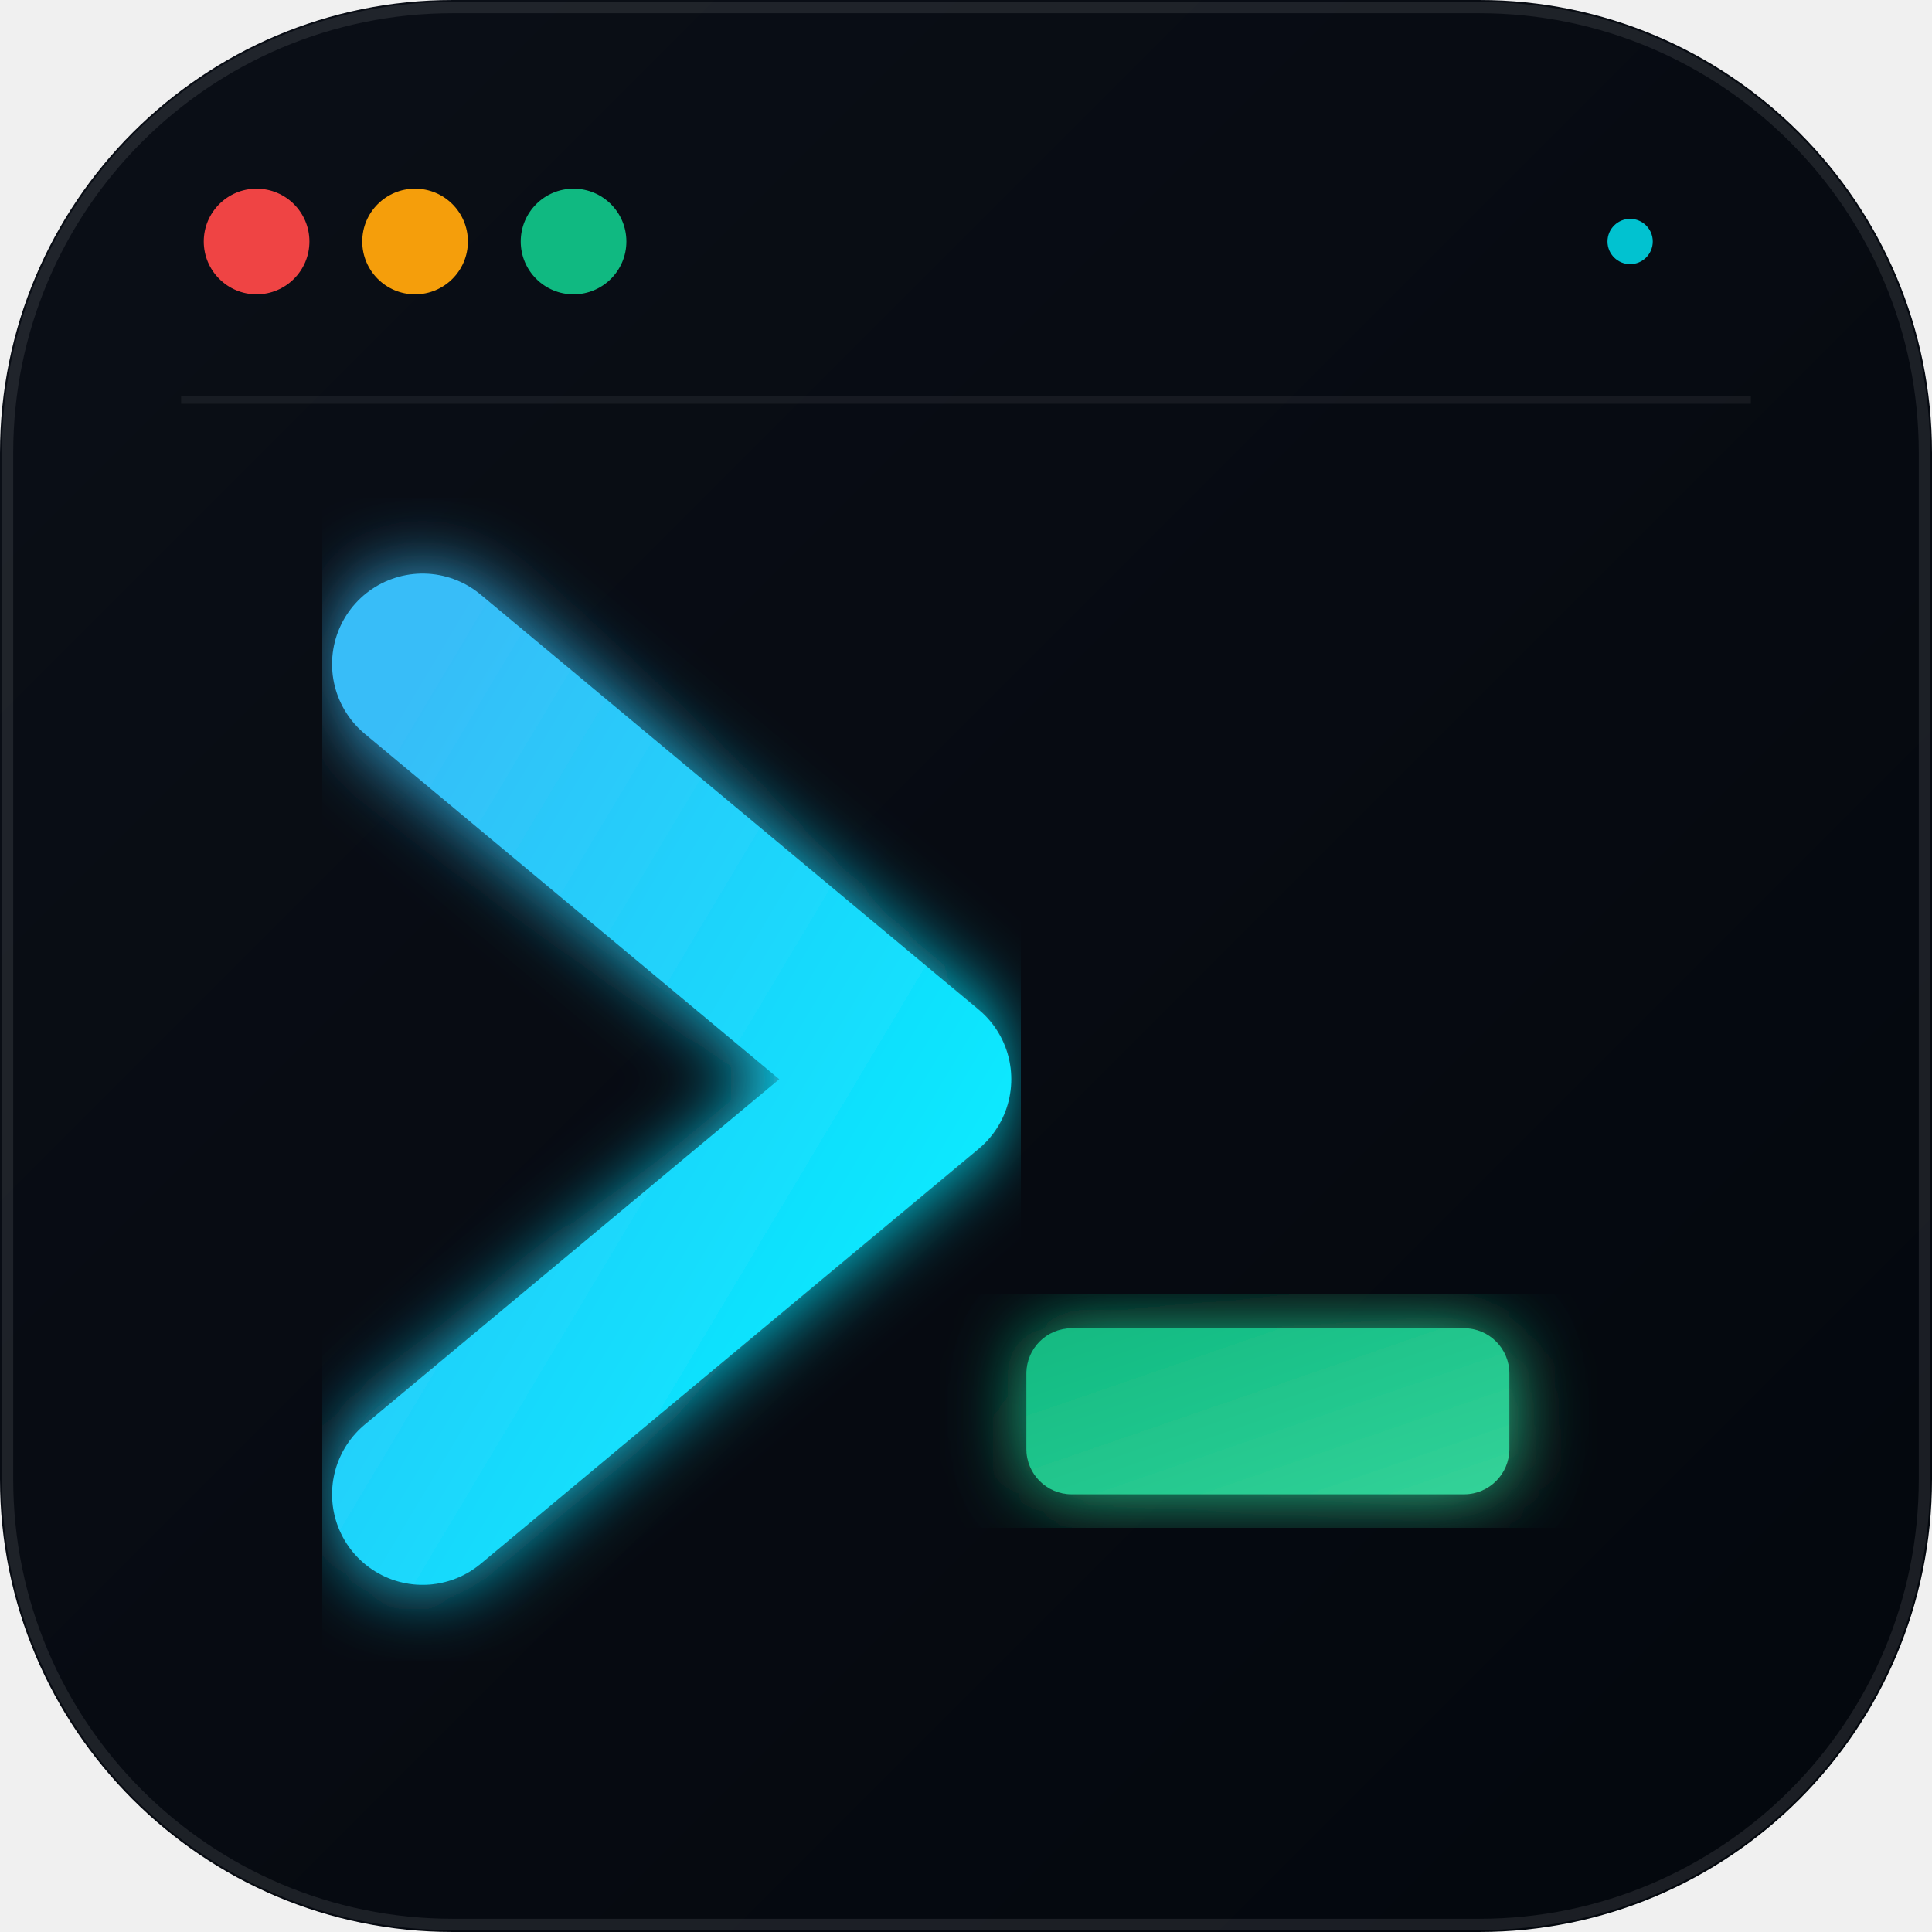
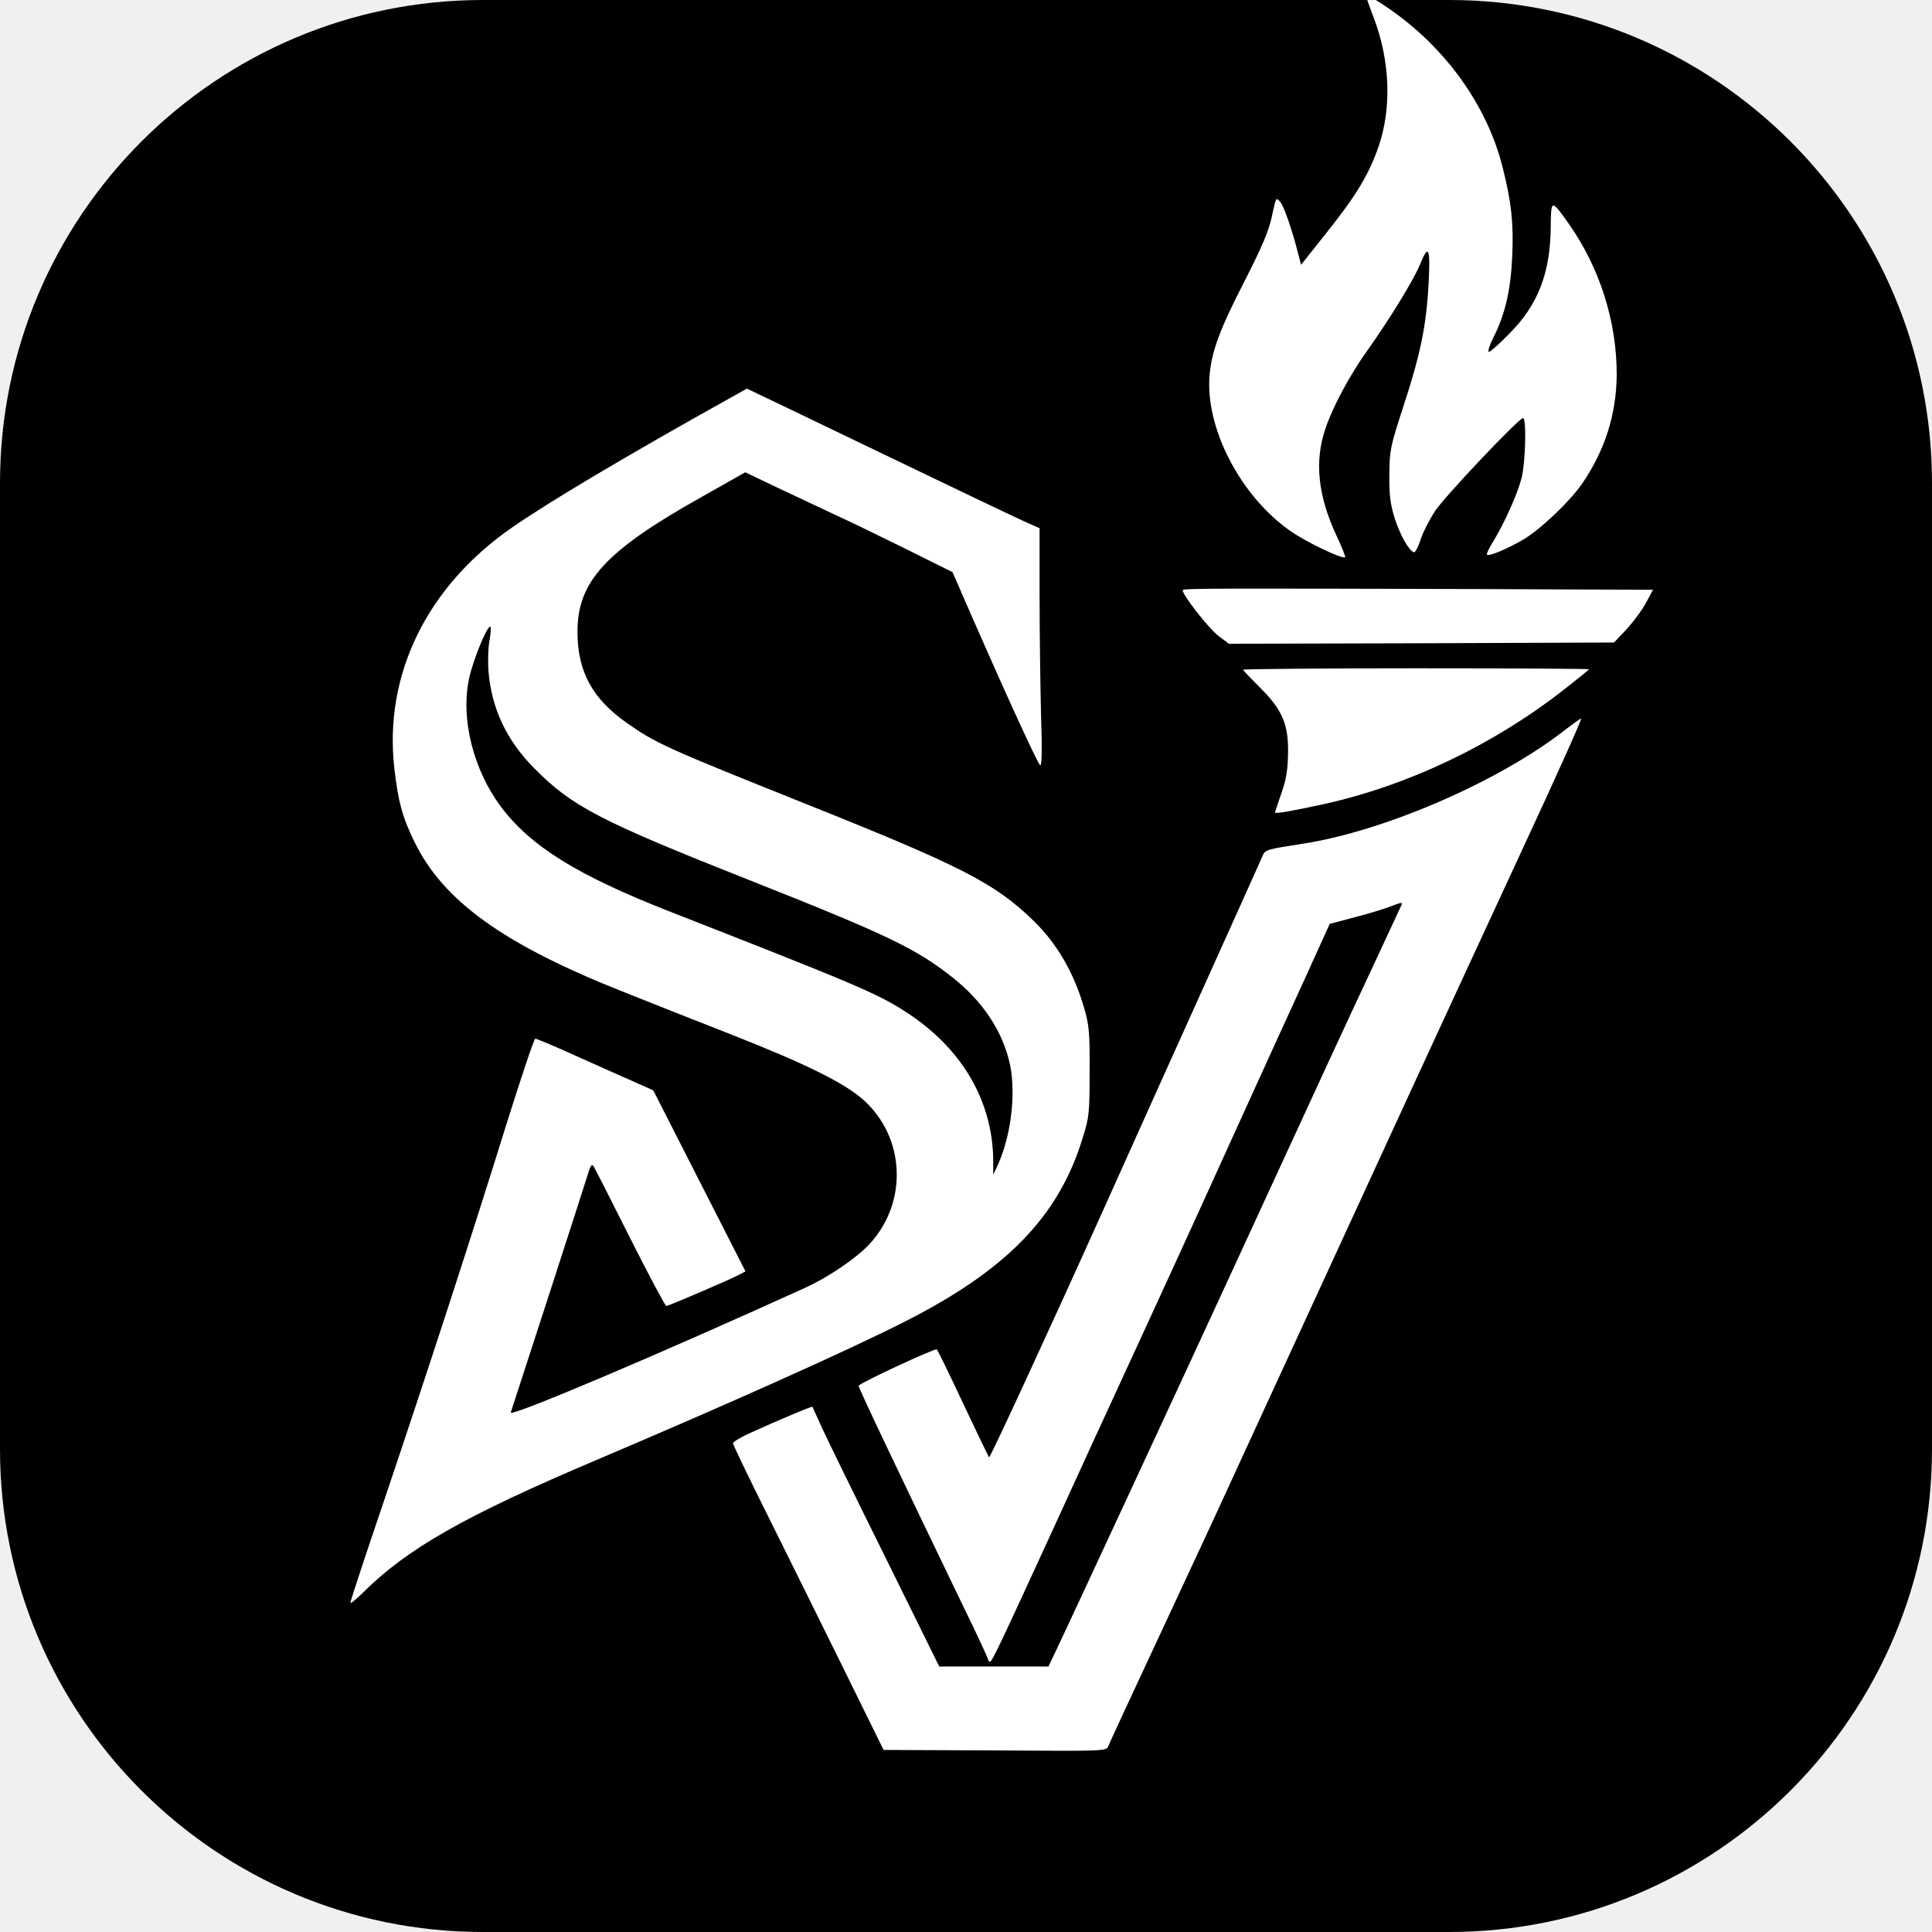
<svg xmlns="http://www.w3.org/2000/svg" viewBox="0 0 512 512" fill="none">
-   <defs>
-     <linearGradient id="termBg" x1="0%" y1="0%" x2="100%" y2="100%">
-       <stop offset="0%" stop-color="#0b0f17" />
-       <stop offset="100%" stop-color="#03070d" />
-     </linearGradient>
-     <linearGradient id="promptCyan" x1="0%" y1="0%" x2="100%" y2="100%">
-       <stop offset="0%" stop-color="#38bdf8" />
-       <stop offset="100%" stop-color="#00f0ff" />
-     </linearGradient>
-     <linearGradient id="cursorEmerald" x1="0%" y1="0%" x2="100%" y2="100%">
-       <stop offset="0%" stop-color="#10b981" />
-       <stop offset="100%" stop-color="#34d399" />
-     </linearGradient>
-     <filter id="neonGlow" x="-20%" y="-20%" width="140%" height="140%">
-       <feGaussianBlur stdDeviation="10" result="blur" />
-       <feComposite in="SourceGraphic" in2="blur" operator="over" />
-     </filter>
-   </defs>
-   <rect width="512" height="512" rx="120" fill="url(#termBg)" />
-   <rect width="508" height="508" x="2" y="2" rx="118" stroke="rgba(255,255,255,0.09)" stroke-width="3" />
-   <g transform="translate(68, 64)">
-     <circle cx="0" cy="0" r="14" fill="#ef4444" />
-     <circle cx="42" cy="0" r="14" fill="#f59e0b" />
-     <circle cx="84" cy="0" r="14" fill="#10b981" />
+   <rect width="512" height="512" rx="128" fill="#000000" />
+   <g transform="translate(48, 480) scale(0.065,-0.065)" fill="#FFFFFF" stroke="none">
+     <path d="M4833 7394 c3 -11 17 -49 31 -86 65 -173 72 -365 18 -521 -39 -113 -91 -200 -215 -355 l-101 -127 -9 35 c-26 103 -59 200 -75 220 -18 22 -18 22 -35 -58 -13 -61 -40 -123 -108 -257 -105 -204 -137 -291 -146 -390 -18 -215 125 -492 329 -635 64 -45 214 -117 224 -107 2 2 -14 42 -36 89 -75 161 -90 301 -45 434 31 92 101 222 173 322 85 119 187 285 212 346 36 89 44 72 36 -76 -9 -170 -33 -288 -103 -501 -53 -163 -56 -177 -57 -277 -1 -82 4 -120 21 -176 22 -69 58 -134 79 -141 5 -2 18 21 27 51 10 30 37 83 60 118 41 61 341 378 358 378 15 0 10 -182 -6 -245 -17 -66 -70 -183 -116 -259 -17 -26 -28 -51 -25 -53 7 -8 81 23 145 60 70 40 192 156 244 231 93 137 138 281 140 440 1 219 -69 440 -198 622 -69 97 -70 97 -71 -19 -2 -188 -53 -317 -170 -434 -39 -40 -76 -73 -82 -73 -6 0 2 26 18 58 49 97 71 195 77 332 6 132 -3 219 -38 358 -66 268 -251 517 -503 677 -47 30 -58 34 -53 19z" />
+     <path d="M2240 5763 c-423 -236 -745 -427 -895 -532 -344 -240 -518 -598 -476 -976 15 -135 33 -202 81 -300 118 -245 368 -423 860 -617 107 -43 305 -121 440 -174 297 -117 455 -195 532 -264 170 -152 182 -416 26 -586 -53 -58 -168 -136 -262 -179 -593 -270 -1211 -532 -1202 -509 5 14 300 923 318 983 8 25 13 30 20 20 5 -8 72 -139 148 -291 77 -153 144 -278 148 -278 9 0 247 102 292 125 l31 16 -188 369 -188 369 -60 27 c-33 14 -139 62 -236 105 -96 44 -180 79 -185 79 -5 0 -58 -159 -119 -353 -137 -441 -312 -980 -494 -1520 -78 -229 -141 -421 -141 -427 0 -5 21 12 48 38 183 183 417 316 962 547 516 219 1015 442 1240 556 424 213 638 433 736 755 26 82 28 102 28 269 1 159 -2 189 -22 259 -42 145 -111 264 -208 358 -156 151 -290 220 -907 467 -595 238 -630 254 -751 339 -139 98 -199 208 -200 367 -2 208 114 334 507 554 21 12 69 39 108 61 l69 39 132 -63 c73 -34 180 -85 238 -112 58 -26 188 -90 290 -140 l185 -92 89 -204 c133 -303 256 -572 268 -583 7 -7 9 55 4 204 -3 118 -6 338 -6 488 l0 274 -47 21 c-27 11 -295 139 -596 284 -301 145 -549 264 -550 264 -1 0 -31 -17 -67 -37z m-982 -985 c-6 -29 -8 -87 -5 -128 12 -152 73 -283 186 -397 154 -156 267 -215 876 -456 568 -225 682 -280 832 -399 117 -93 195 -207 228 -335 31 -118 12 -298 -43 -423 l-21 -45 0 61 c-3 242 -129 456 -355 602 -116 76 -210 115 -971 413 -371 146 -559 263 -680 423 -114 152 -166 360 -131 524 15 72 72 212 86 212 4 0 3 -24 -2 -52z" />
+     <path d="M4084 4979 c-7 -13 103 -154 145 -187 l43 -32 785 2 785 3 52 55 c28 31 64 79 79 108 l28 52 -718 3 c-1047 3 -1194 3 -1199 -4z" />
+     <path d="M4330 4654 c0 -3 30 -34 66 -70 93 -92 119 -151 117 -269 -1 -69 -7 -107 -27 -164 -14 -41 -26 -76 -26 -79 0 -6 70 6 198 34 344 76 689 240 980 467 56 44 102 81 102 83 0 2 -317 4 -705 4 -388 0 -705 -3 -705 -6z" />
+     <path d="M5635 4403 c-268 -207 -730 -407 -1060 -458 -149 -23 -155 -25 -165 -48 -5 -12 -64 -143 -131 -292 -258 -572 -357 -792 -511 -1135 -223 -496 -470 -1031 -474 -1027 -2 2 -49 100 -105 218 -55 118 -104 218 -108 222 -6 6 -298 -129 -319 -148 -3 -3 152 -330 429 -904 55 -112 99 -208 99 -212 0 -5 3 -9 8 -9 8 0 36 58 257 540 89 195 243 531 342 745 99 215 208 453 243 530 35 77 125 275 200 440 75 165 183 402 240 526 l103 227 106 28 c58 15 126 36 150 46 29 12 42 14 38 6 -3 -7 -57 -123 -120 -258 -108 -230 -196 -421 -550 -1190 -187 -407 -718 -1551 -748 -1612 l-23 -48 -223 0 -222 0 -221 448 c-122 246 -238 483 -258 527 -20 44 -37 82 -38 84 -3 3 -131 -51 -257 -108 -37 -17 -67 -35 -67 -41 0 -5 64 -139 143 -297 79 -158 217 -438 307 -620 l164 -333 454 -2 c446 -3 455 -3 462 17 4 11 103 225 220 475 117 250 262 563 322 695 97 211 276 599 695 1510 128 278 302 654 446 965 147 316 248 542 245 545 -2 1 -34 -22 -73 -52z" />
  </g>
-   <line x1="48" y1="106" x2="464" y2="106" stroke="rgba(255,255,255,0.06)" stroke-width="2" />
-   <path d="M 112 176 L 244 286 L 112 396" stroke="url(#promptCyan)" stroke-width="48" stroke-linecap="round" stroke-linejoin="round" filter="url(#neonGlow)" />
-   <rect x="272" y="352" width="128" height="44" rx="12" fill="url(#cursorEmerald)" filter="url(#neonGlow)" />
-   <circle cx="432" cy="64" r="6" fill="#00f0ff" opacity="0.8" />
</svg>
